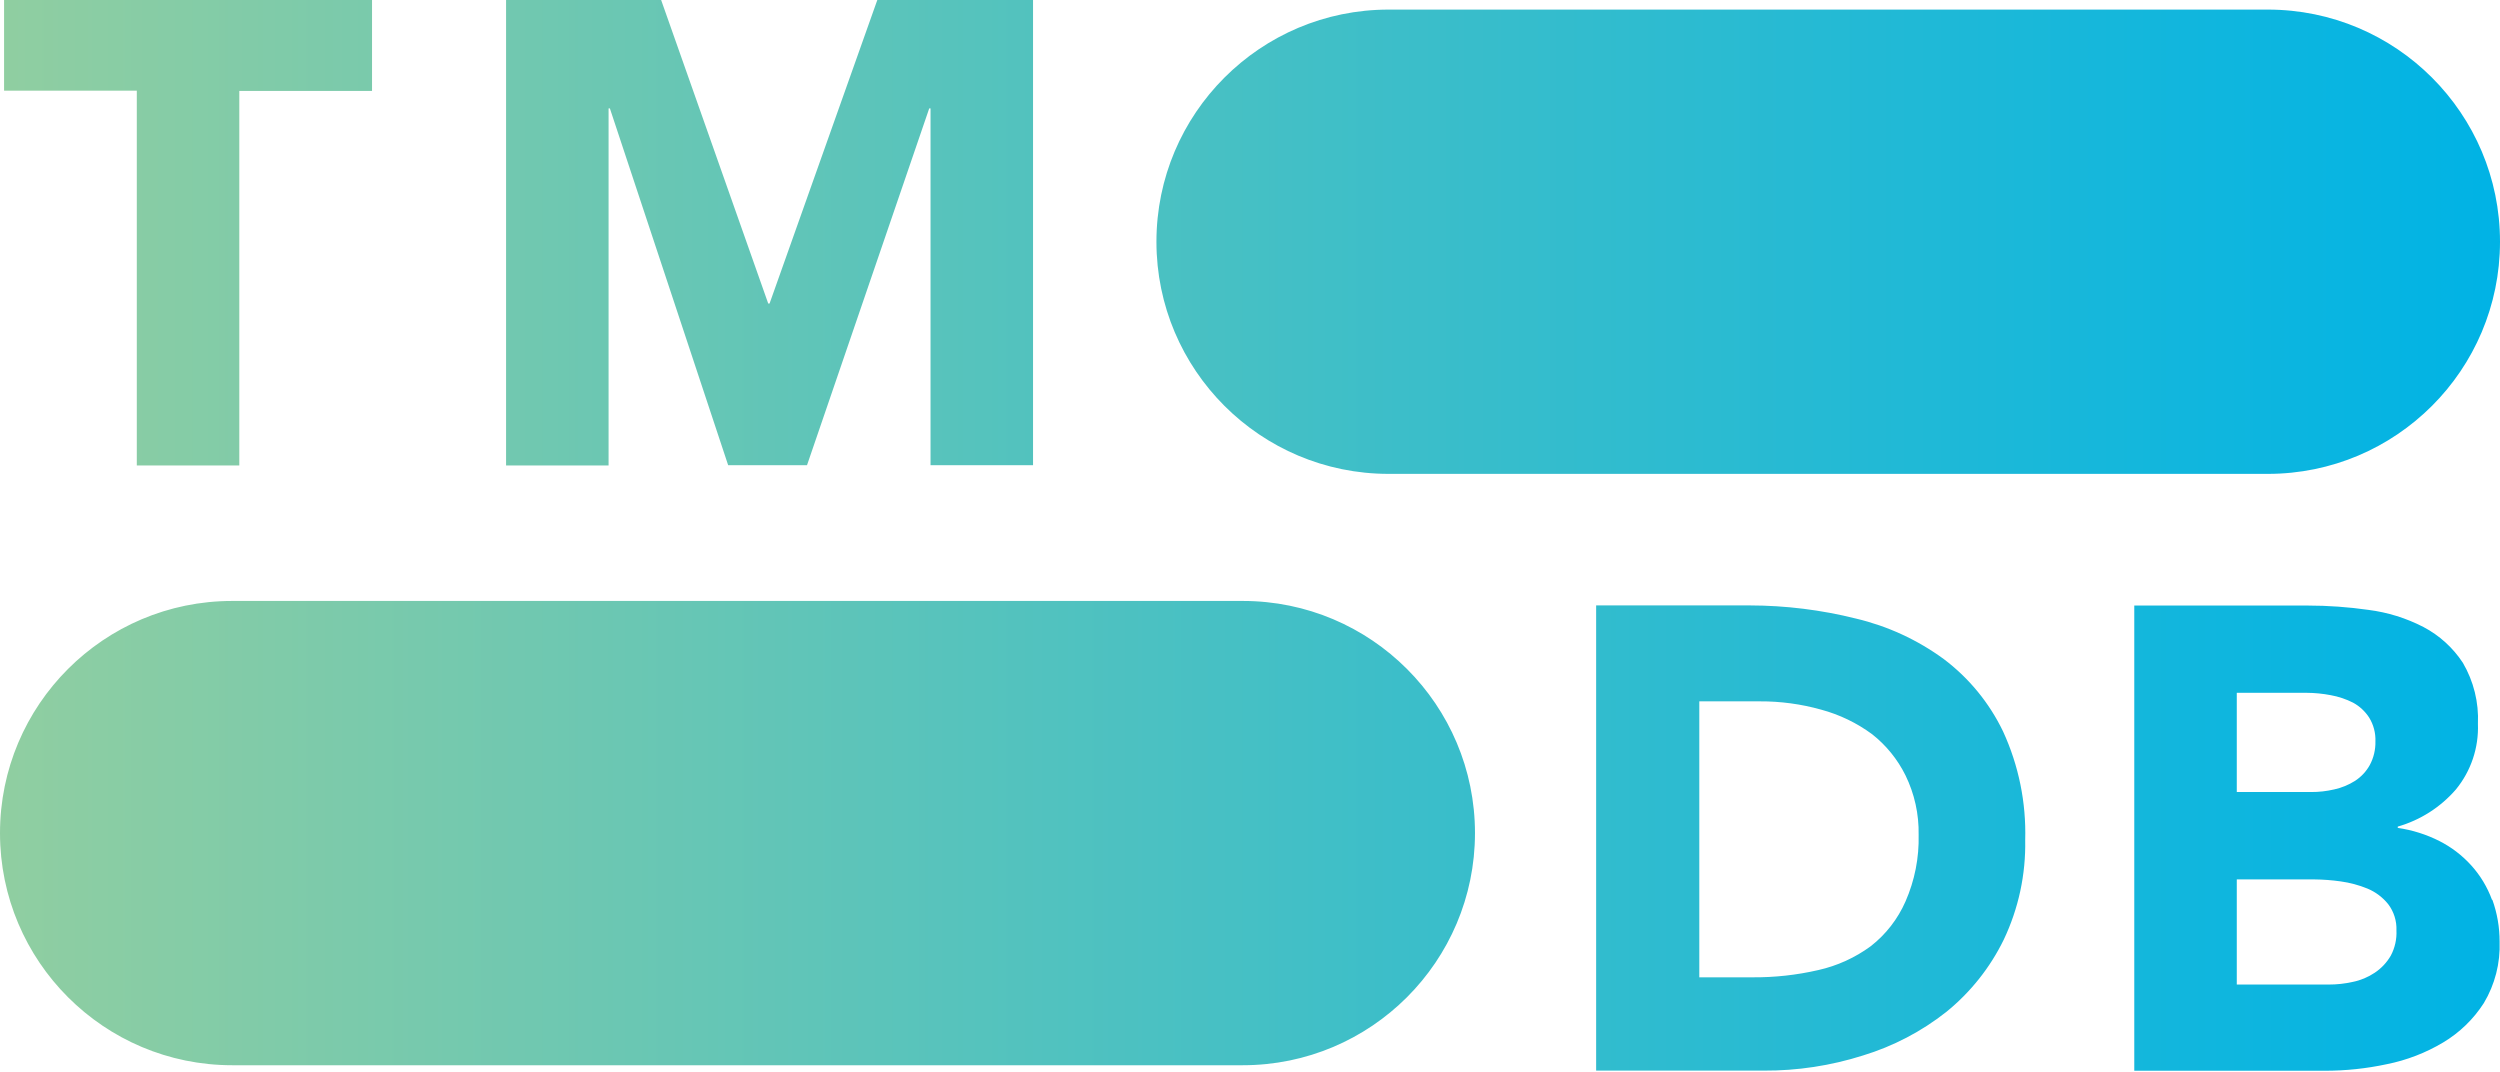
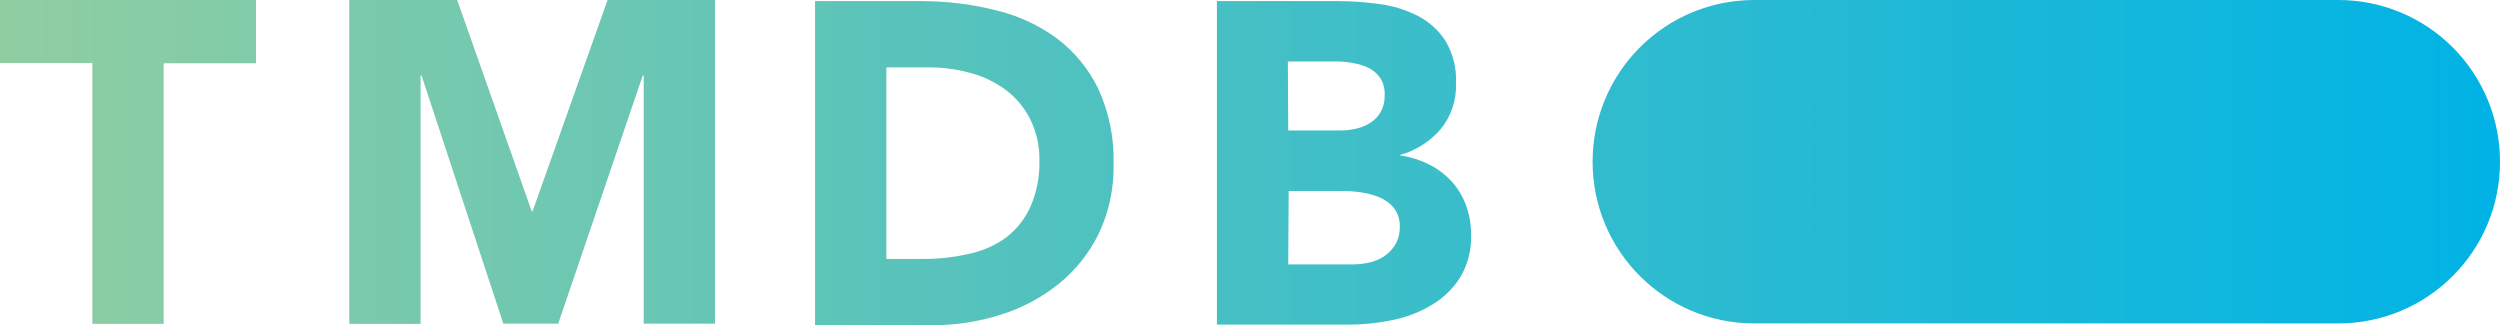
- <svg xmlns="http://www.w3.org/2000/svg" viewBox="0 0 190.24 81.52">
+ <svg xmlns="http://www.w3.org/2000/svg" viewBox="0 0 273.42 35.52">
  <defs>
    <style>.cls-1{fill:url(#linear-gradient);}</style>
-     <linearGradient id="linear-gradient" y1="40.76" x2="190.24" y2="40.76" gradientUnits="userSpaceOnUse">
+     <linearGradient id="linear-gradient" y1="17.76" x2="273.42" y2="17.76" gradientUnits="userSpaceOnUse">
      <stop offset="0" stop-color="#90cea1" />
      <stop offset="0.56" stop-color="#3cbec9" />
      <stop offset="1" stop-color="#00b3e5" />
    </linearGradient>
  </defs>
  <g id="Layer_2" data-name="Layer 2">
    <g id="Layer_1-2" data-name="Layer 1">
-       <path class="cls-1" d="M105.67,36.06h66.9A17.67,17.67,0,0,0,190.24,18.4h0A17.67,17.67,0,0,0,172.57.73h-66.9A17.67,17.67,0,0,0,88,18.4h0A17.67,17.67,0,0,0,105.67,36.06Zm-88,45h76.9A17.67,17.67,0,0,0,112.24,63.4h0A17.67,17.67,0,0,0,94.57,45.73H17.67A17.67,17.67,0,0,0,0,63.4H0A17.67,17.67,0,0,0,17.67,81.06ZM10.41,35.42h7.8V6.92h10.1V0H.31v6.9h10.1Zm28.1,0h7.8V8.25h.1l9,27.15h6l9.3-27.15h.1V35.4h7.8V0H66.76l-8.2,23.1h-.1L50.31,0H38.51ZM152.43,55.67a15.07,15.07,0,0,0-4.52-5.52,18.57,18.57,0,0,0-6.68-3.08,33.54,33.54,0,0,0-8.07-1h-11.7v35.4h12.75a24.58,24.58,0,0,0,7.55-1.15A19.34,19.34,0,0,0,148.11,77a16.27,16.27,0,0,0,4.37-5.5,16.91,16.91,0,0,0,1.63-7.58A18.5,18.5,0,0,0,152.43,55.67ZM145,68.6A8.8,8.8,0,0,1,142.36,72a10.7,10.7,0,0,1-4,1.82,21.57,21.57,0,0,1-5,.55h-4.05v-21h4.6a17,17,0,0,1,4.67.63,11.66,11.66,0,0,1,3.88,1.87A9.14,9.14,0,0,1,145,59a9.87,9.87,0,0,1,1,4.52A11.89,11.89,0,0,1,145,68.6Zm44.63-.13a8,8,0,0,0-1.58-2.62A8.38,8.38,0,0,0,185.63,64a10.31,10.31,0,0,0-3.17-1v-.1a9.22,9.22,0,0,0,4.42-2.82,7.43,7.43,0,0,0,1.68-5,8.42,8.42,0,0,0-1.15-4.65,8.09,8.09,0,0,0-3-2.72,12.56,12.56,0,0,0-4.18-1.3,32.84,32.84,0,0,0-4.62-.33h-13.2v35.4h14.5a22.41,22.41,0,0,0,4.72-.5,13.53,13.53,0,0,0,4.28-1.65,9.42,9.42,0,0,0,3.1-3,8.52,8.52,0,0,0,1.2-4.68A9.39,9.39,0,0,0,189.66,68.47ZM170.21,52.72h5.3a10,10,0,0,1,1.85.18,6.18,6.18,0,0,1,1.7.57,3.39,3.39,0,0,1,1.22,1.13,3.22,3.22,0,0,1,.48,1.82,3.63,3.63,0,0,1-.43,1.8,3.4,3.4,0,0,1-1.12,1.2,4.92,4.92,0,0,1-1.58.65,7.51,7.51,0,0,1-1.77.2h-5.65Zm11.72,20a3.9,3.9,0,0,1-1.22,1.3,4.64,4.64,0,0,1-1.68.7,8.18,8.18,0,0,1-1.82.2h-7v-8h5.9a15.35,15.35,0,0,1,2,.15,8.47,8.47,0,0,1,2.05.55,4,4,0,0,1,1.57,1.18,3.11,3.11,0,0,1,.63,2A3.71,3.71,0,0,1,181.93,72.72Z" />
+       <path class="cls-1" d="M191.85,35.37h63.9A17.67,17.67,0,0,0,273.42,17.7h0A17.67,17.67,0,0,0,255.75,0h-63.9A17.67,17.67,0,0,0,174.18,17.7h0A17.67,17.67,0,0,0,191.85,35.37ZM10.1,35.42h7.8V6.92H28V0H0v6.9H10.1Zm28.1,0H46V8.25h.1L55.05,35.4h6L70.3,8.25h.1V35.4h7.8V0H66.45l-8.2,23.1h-.1L50,0H38.2ZM89.14.12h11.7a33.56,33.56,0,0,1,8.08,1,18.52,18.52,0,0,1,6.67,3.08,15.09,15.09,0,0,1,4.53,5.52,18.5,18.5,0,0,1,1.67,8.25,16.91,16.91,0,0,1-1.62,7.58,16.3,16.3,0,0,1-4.38,5.5,19.24,19.24,0,0,1-6.35,3.37,24.53,24.53,0,0,1-7.55,1.15H89.14Zm7.8,28.2h4a21.66,21.66,0,0,0,5-.55A10.58,10.58,0,0,0,110,26a8.73,8.73,0,0,0,2.68-3.35,11.9,11.9,0,0,0,1-5.08,9.87,9.87,0,0,0-1-4.52,9.17,9.17,0,0,0-2.63-3.18A11.61,11.61,0,0,0,106.22,8a17.06,17.06,0,0,0-4.68-.63h-4.6ZM133.09.12h13.2a32.87,32.87,0,0,1,4.63.33,12.66,12.66,0,0,1,4.17,1.3,7.94,7.94,0,0,1,3,2.72,8.34,8.34,0,0,1,1.15,4.65,7.48,7.48,0,0,1-1.67,5,9.13,9.13,0,0,1-4.43,2.82V17a10.28,10.28,0,0,1,3.18,1,8.51,8.51,0,0,1,2.45,1.85,7.79,7.79,0,0,1,1.57,2.62,9.16,9.16,0,0,1,.55,3.2,8.52,8.52,0,0,1-1.2,4.68,9.32,9.32,0,0,1-3.1,3A13.38,13.38,0,0,1,152.32,35a22.5,22.5,0,0,1-4.73.5h-14.5Zm7.8,14.15h5.65a7.65,7.65,0,0,0,1.78-.2,4.78,4.78,0,0,0,1.57-.65,3.43,3.43,0,0,0,1.13-1.2,3.63,3.63,0,0,0,.42-1.8A3.3,3.3,0,0,0,151,8.6a3.42,3.42,0,0,0-1.23-1.13A6.07,6.07,0,0,0,148,6.9a9.9,9.9,0,0,0-1.85-.18h-5.3Zm0,14.65h7a8.27,8.27,0,0,0,1.83-.2,4.67,4.67,0,0,0,1.67-.7,3.93,3.93,0,0,0,1.23-1.3,3.8,3.8,0,0,0,.47-1.95,3.16,3.16,0,0,0-.62-2,4,4,0,0,0-1.58-1.18,8.23,8.23,0,0,0-2-.55,15.12,15.12,0,0,0-2.05-.15h-5.9Z" />
    </g>
  </g>
</svg>
